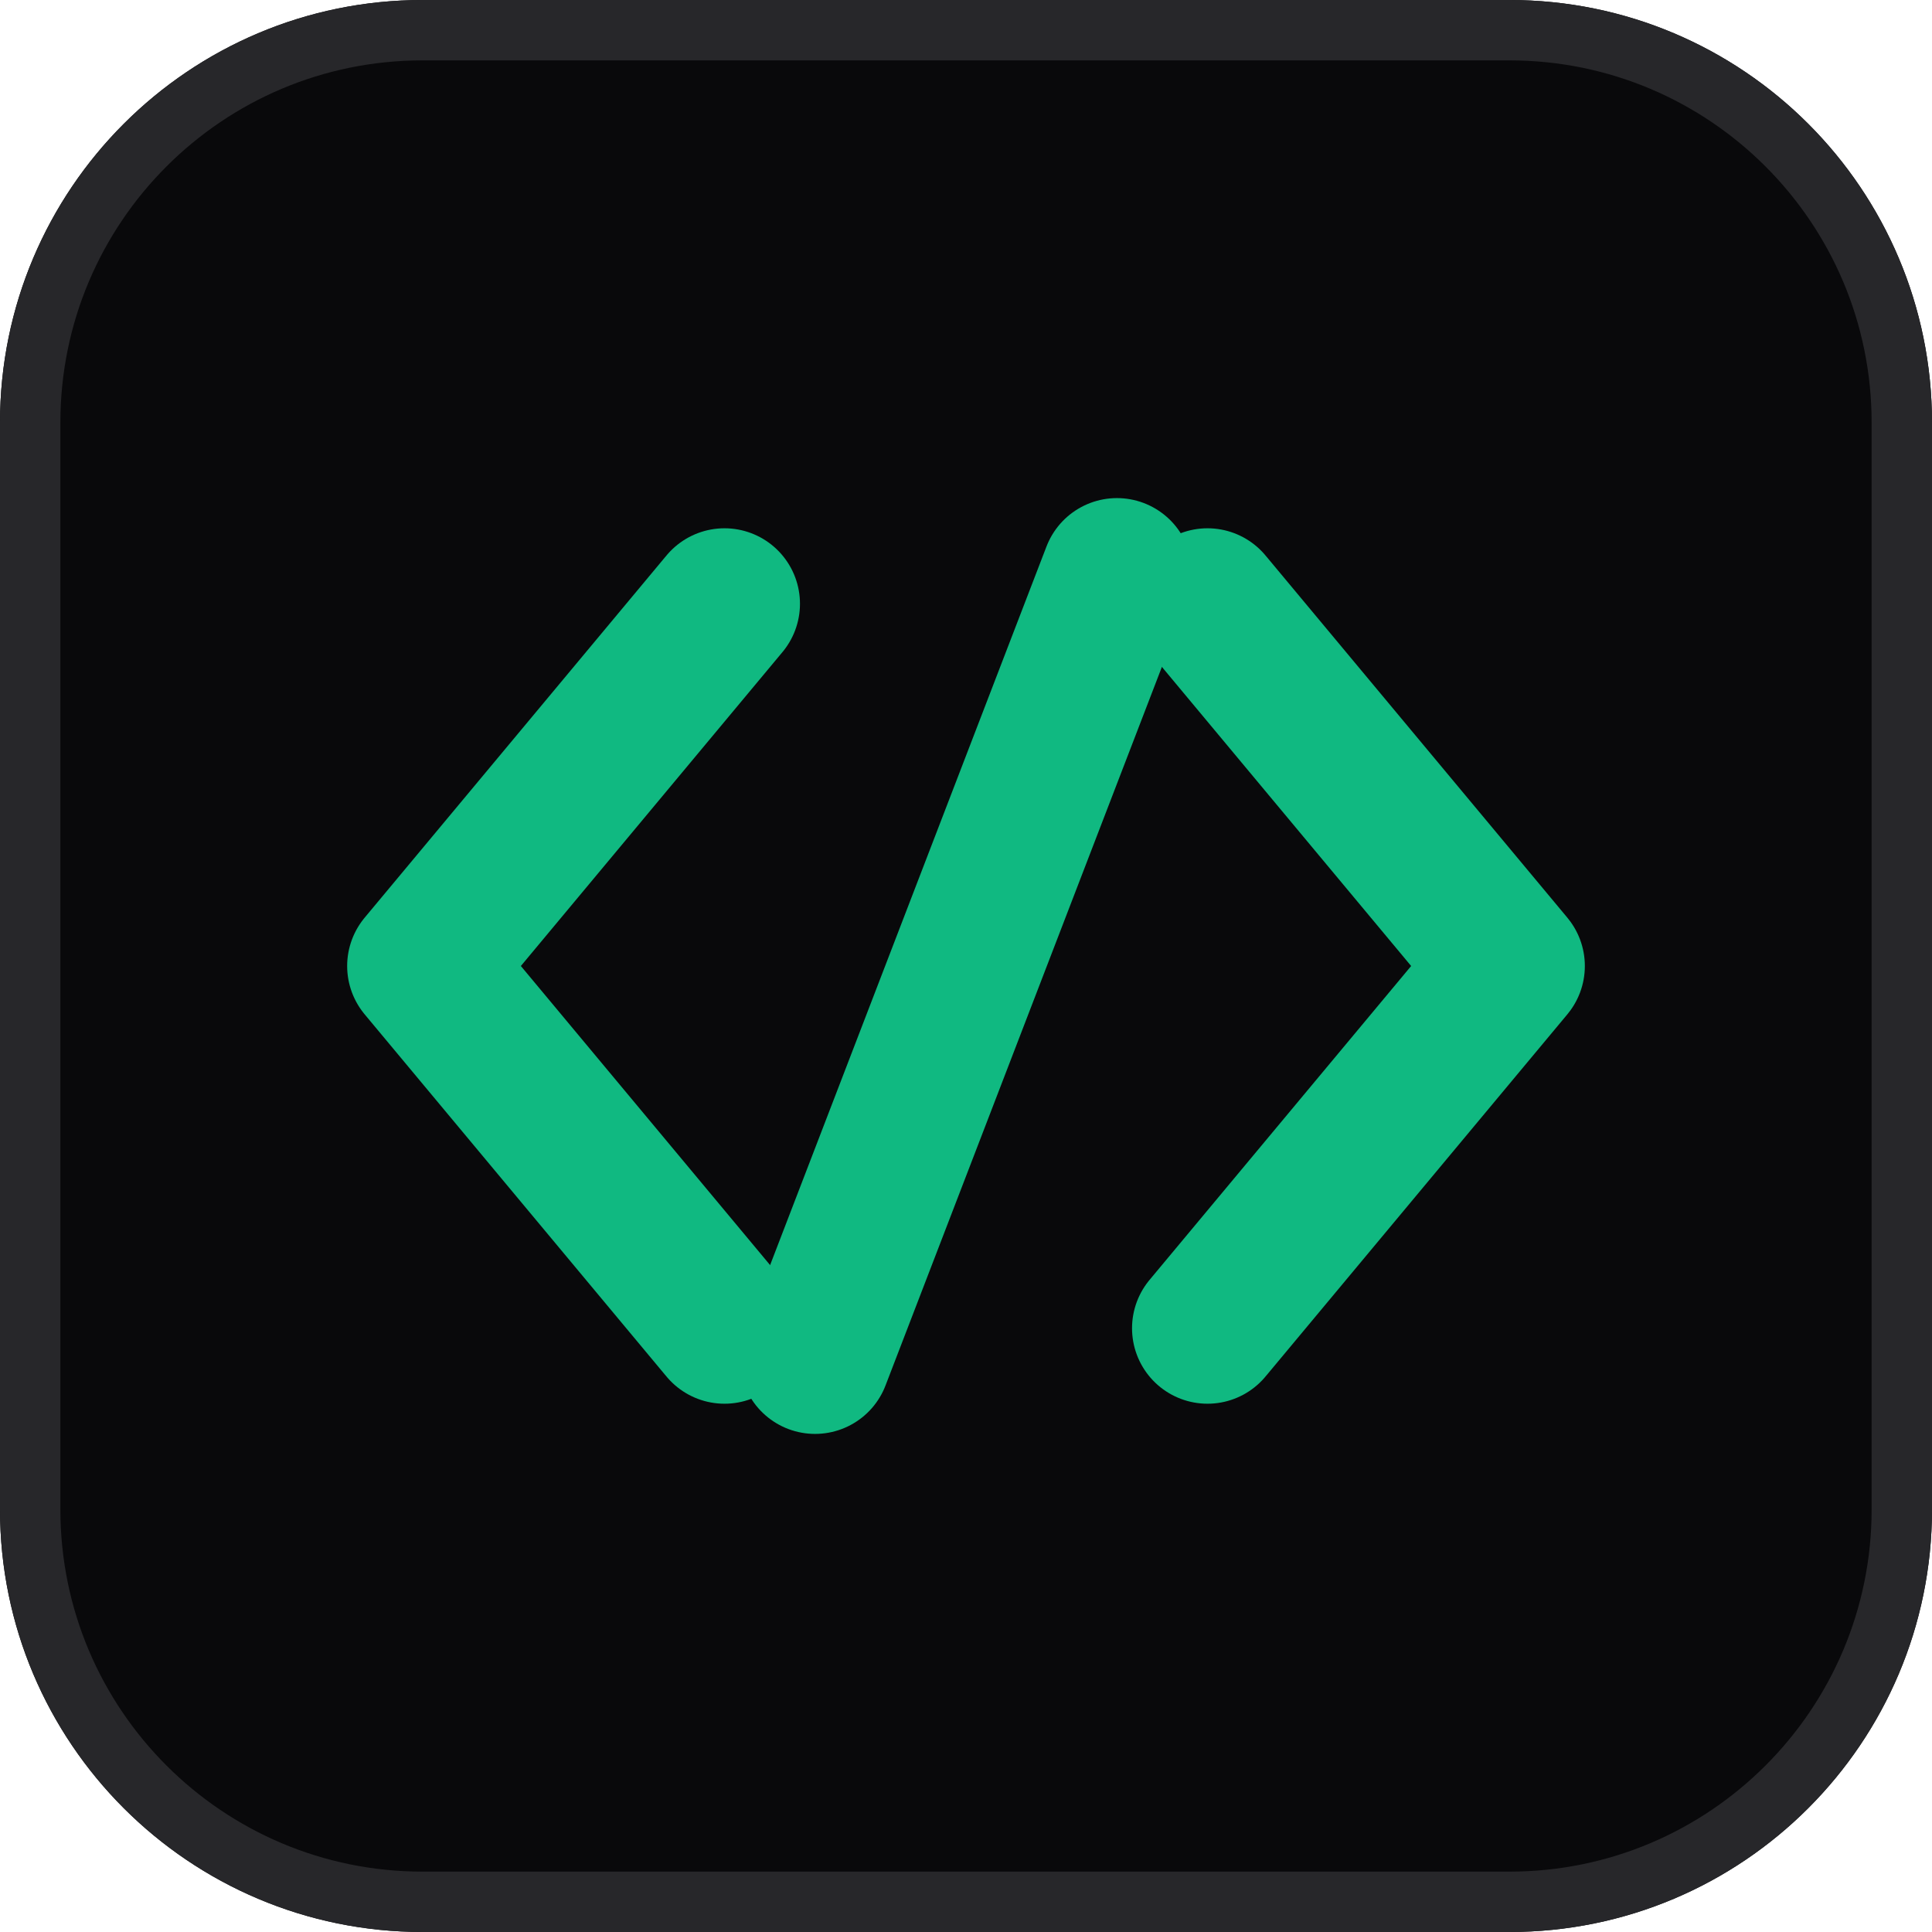
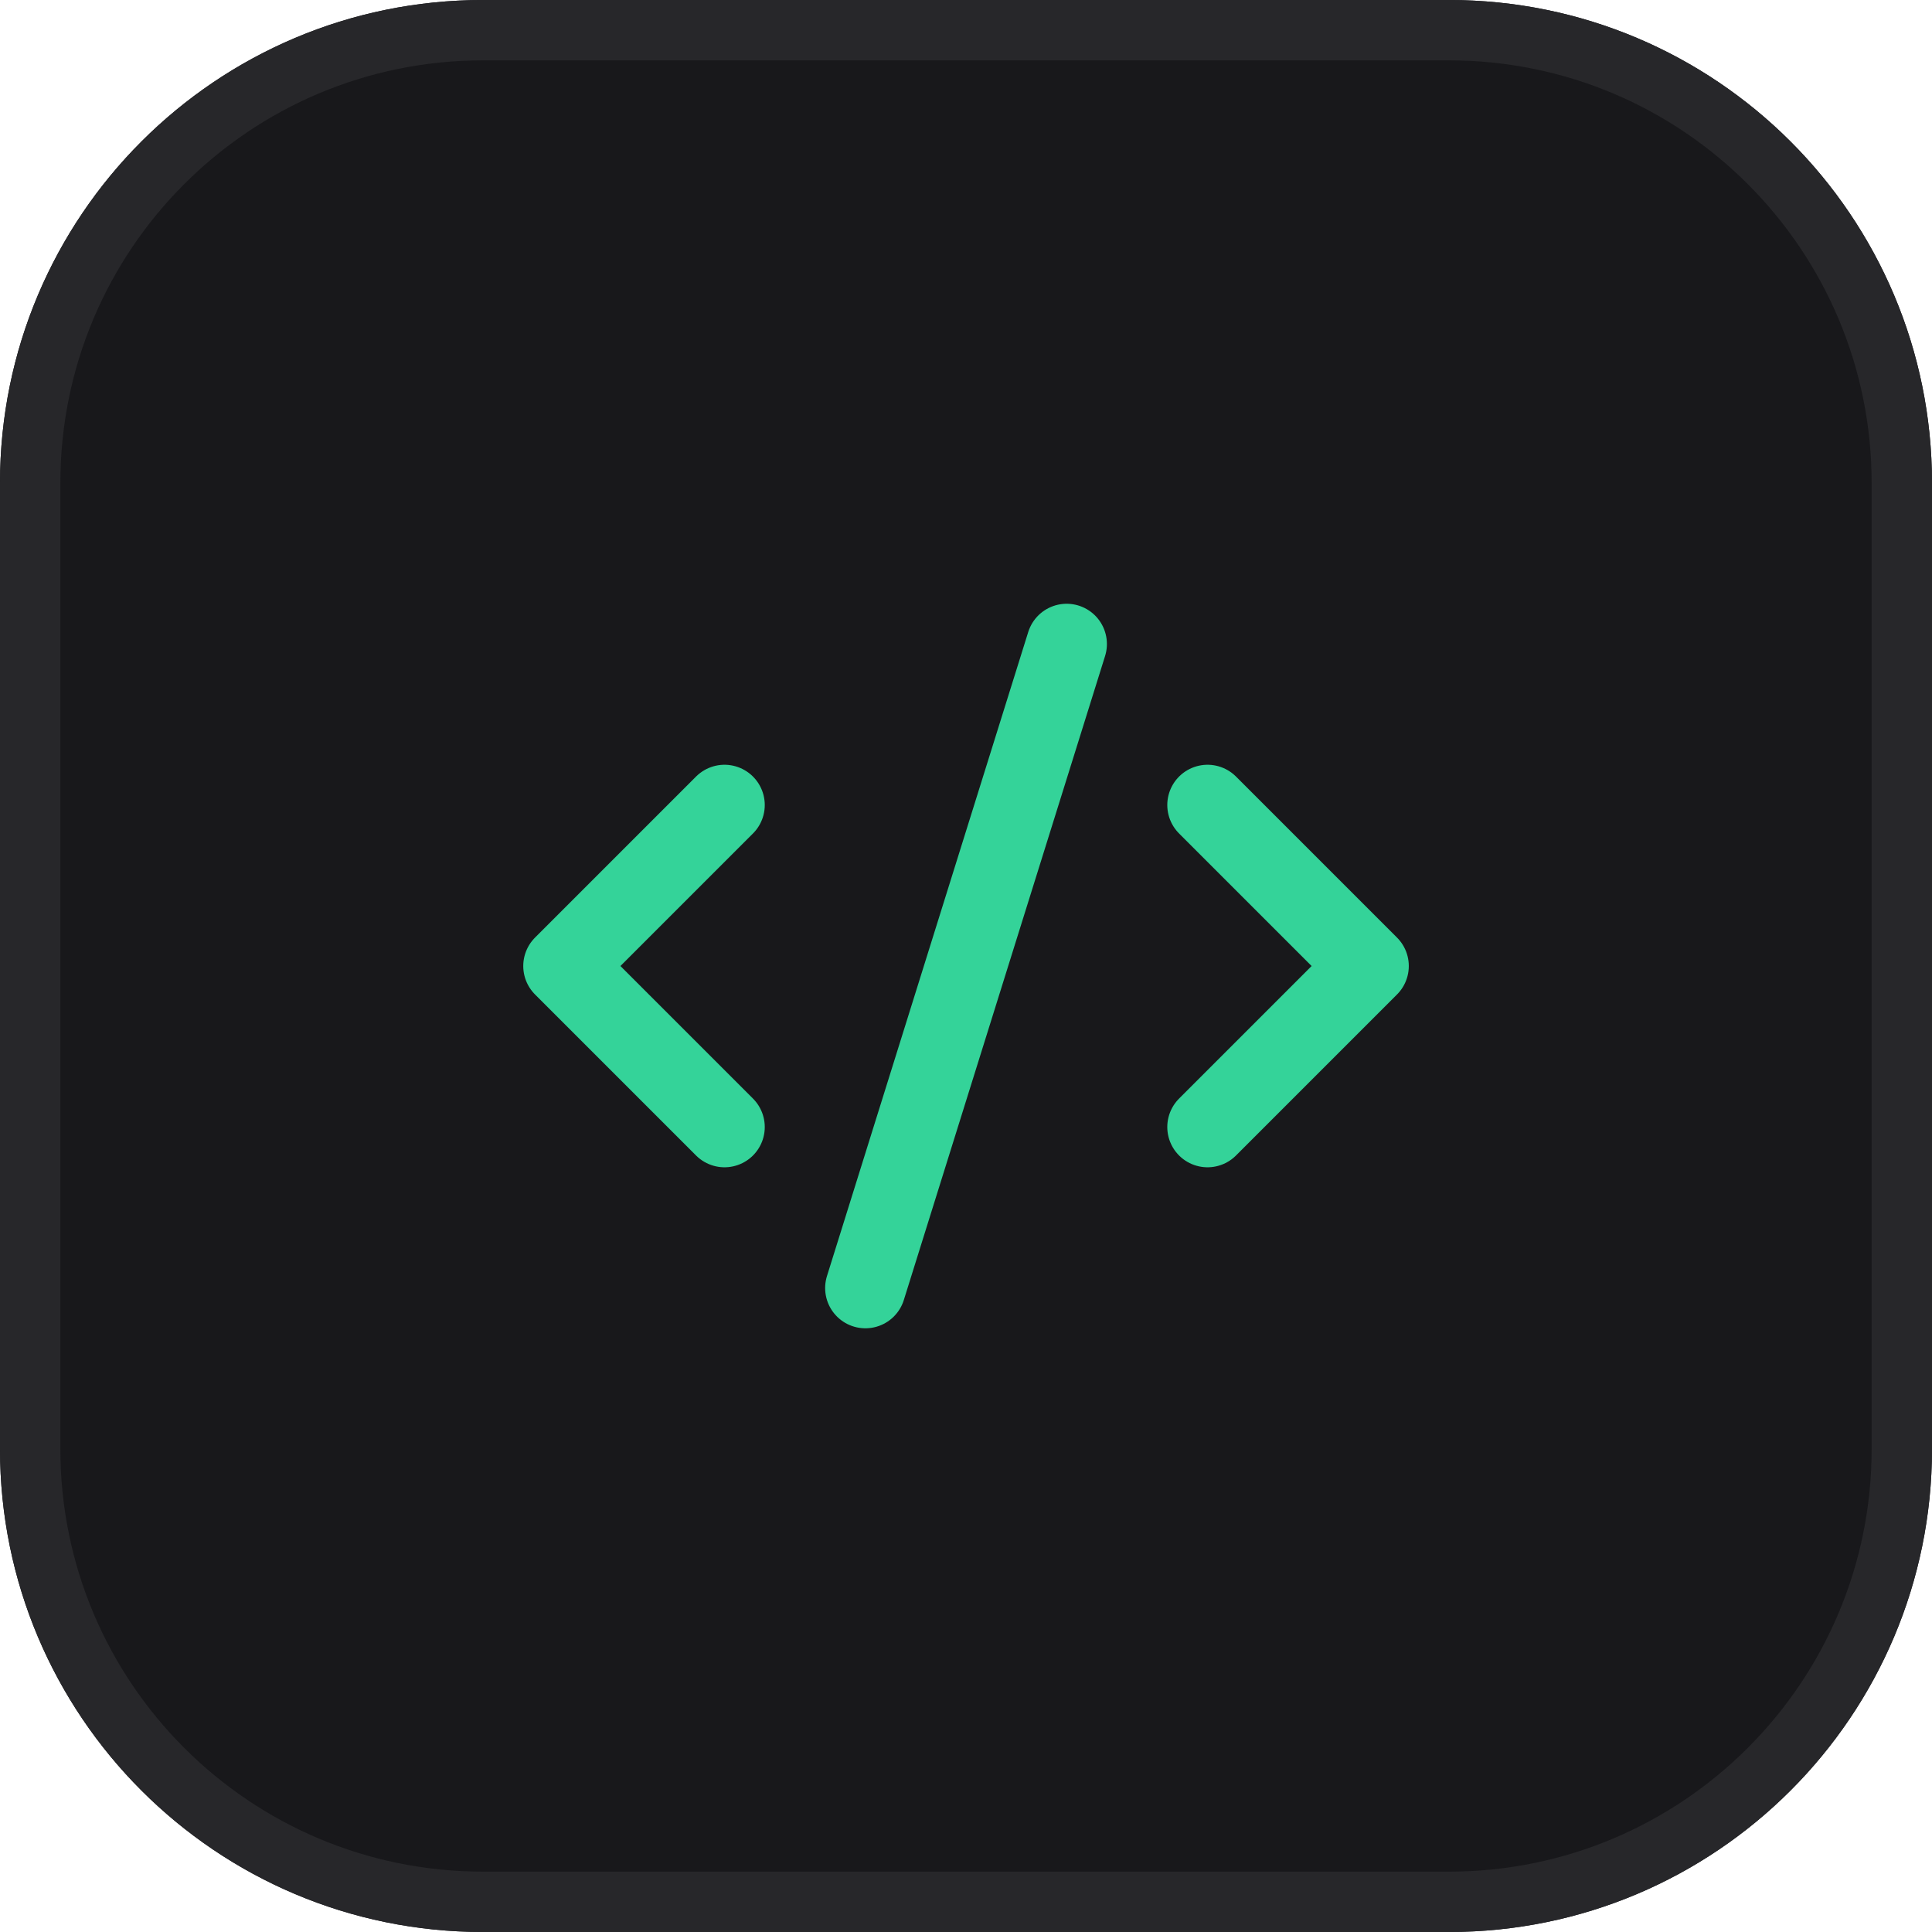
<svg xmlns="http://www.w3.org/2000/svg" viewBox="0 0 32 32">
-   <rect width="32" height="32" rx="7" fill="#09090b" />
-   <rect x="0.5" y="0.5" width="31" height="31" rx="6.5" fill="none" stroke="#27272a" />
-   <path d="M12 10 7 16l5 6" fill="none" stroke="#10b981" stroke-width="2.5" stroke-linecap="round" stroke-linejoin="round" />
-   <path d="M13.5 22.5 18.5 9.5" fill="none" stroke="#10b981" stroke-width="2.5" stroke-linecap="round" />
-   <path d="M20 10l5 6-5 6" fill="none" stroke="#10b981" stroke-width="2.5" stroke-linecap="round" stroke-linejoin="round" />
+   <rect width="32" height="32" rx="8" fill="#18181b" />
+   <rect x="0.5" y="0.5" width="31" height="31" rx="7.5" fill="none" stroke="#27272a" />
+   <g transform="translate(8 8) scale(0.6667)" fill="none" stroke="#34d399" stroke-width="2" stroke-linecap="round" stroke-linejoin="round">
+     <path d="m18 16 4-4-4-4" />
+     <path d="m6 8-4 4 4 4" />
+     <path d="m14.5 4-5 16" />
+   </g>
</svg>
